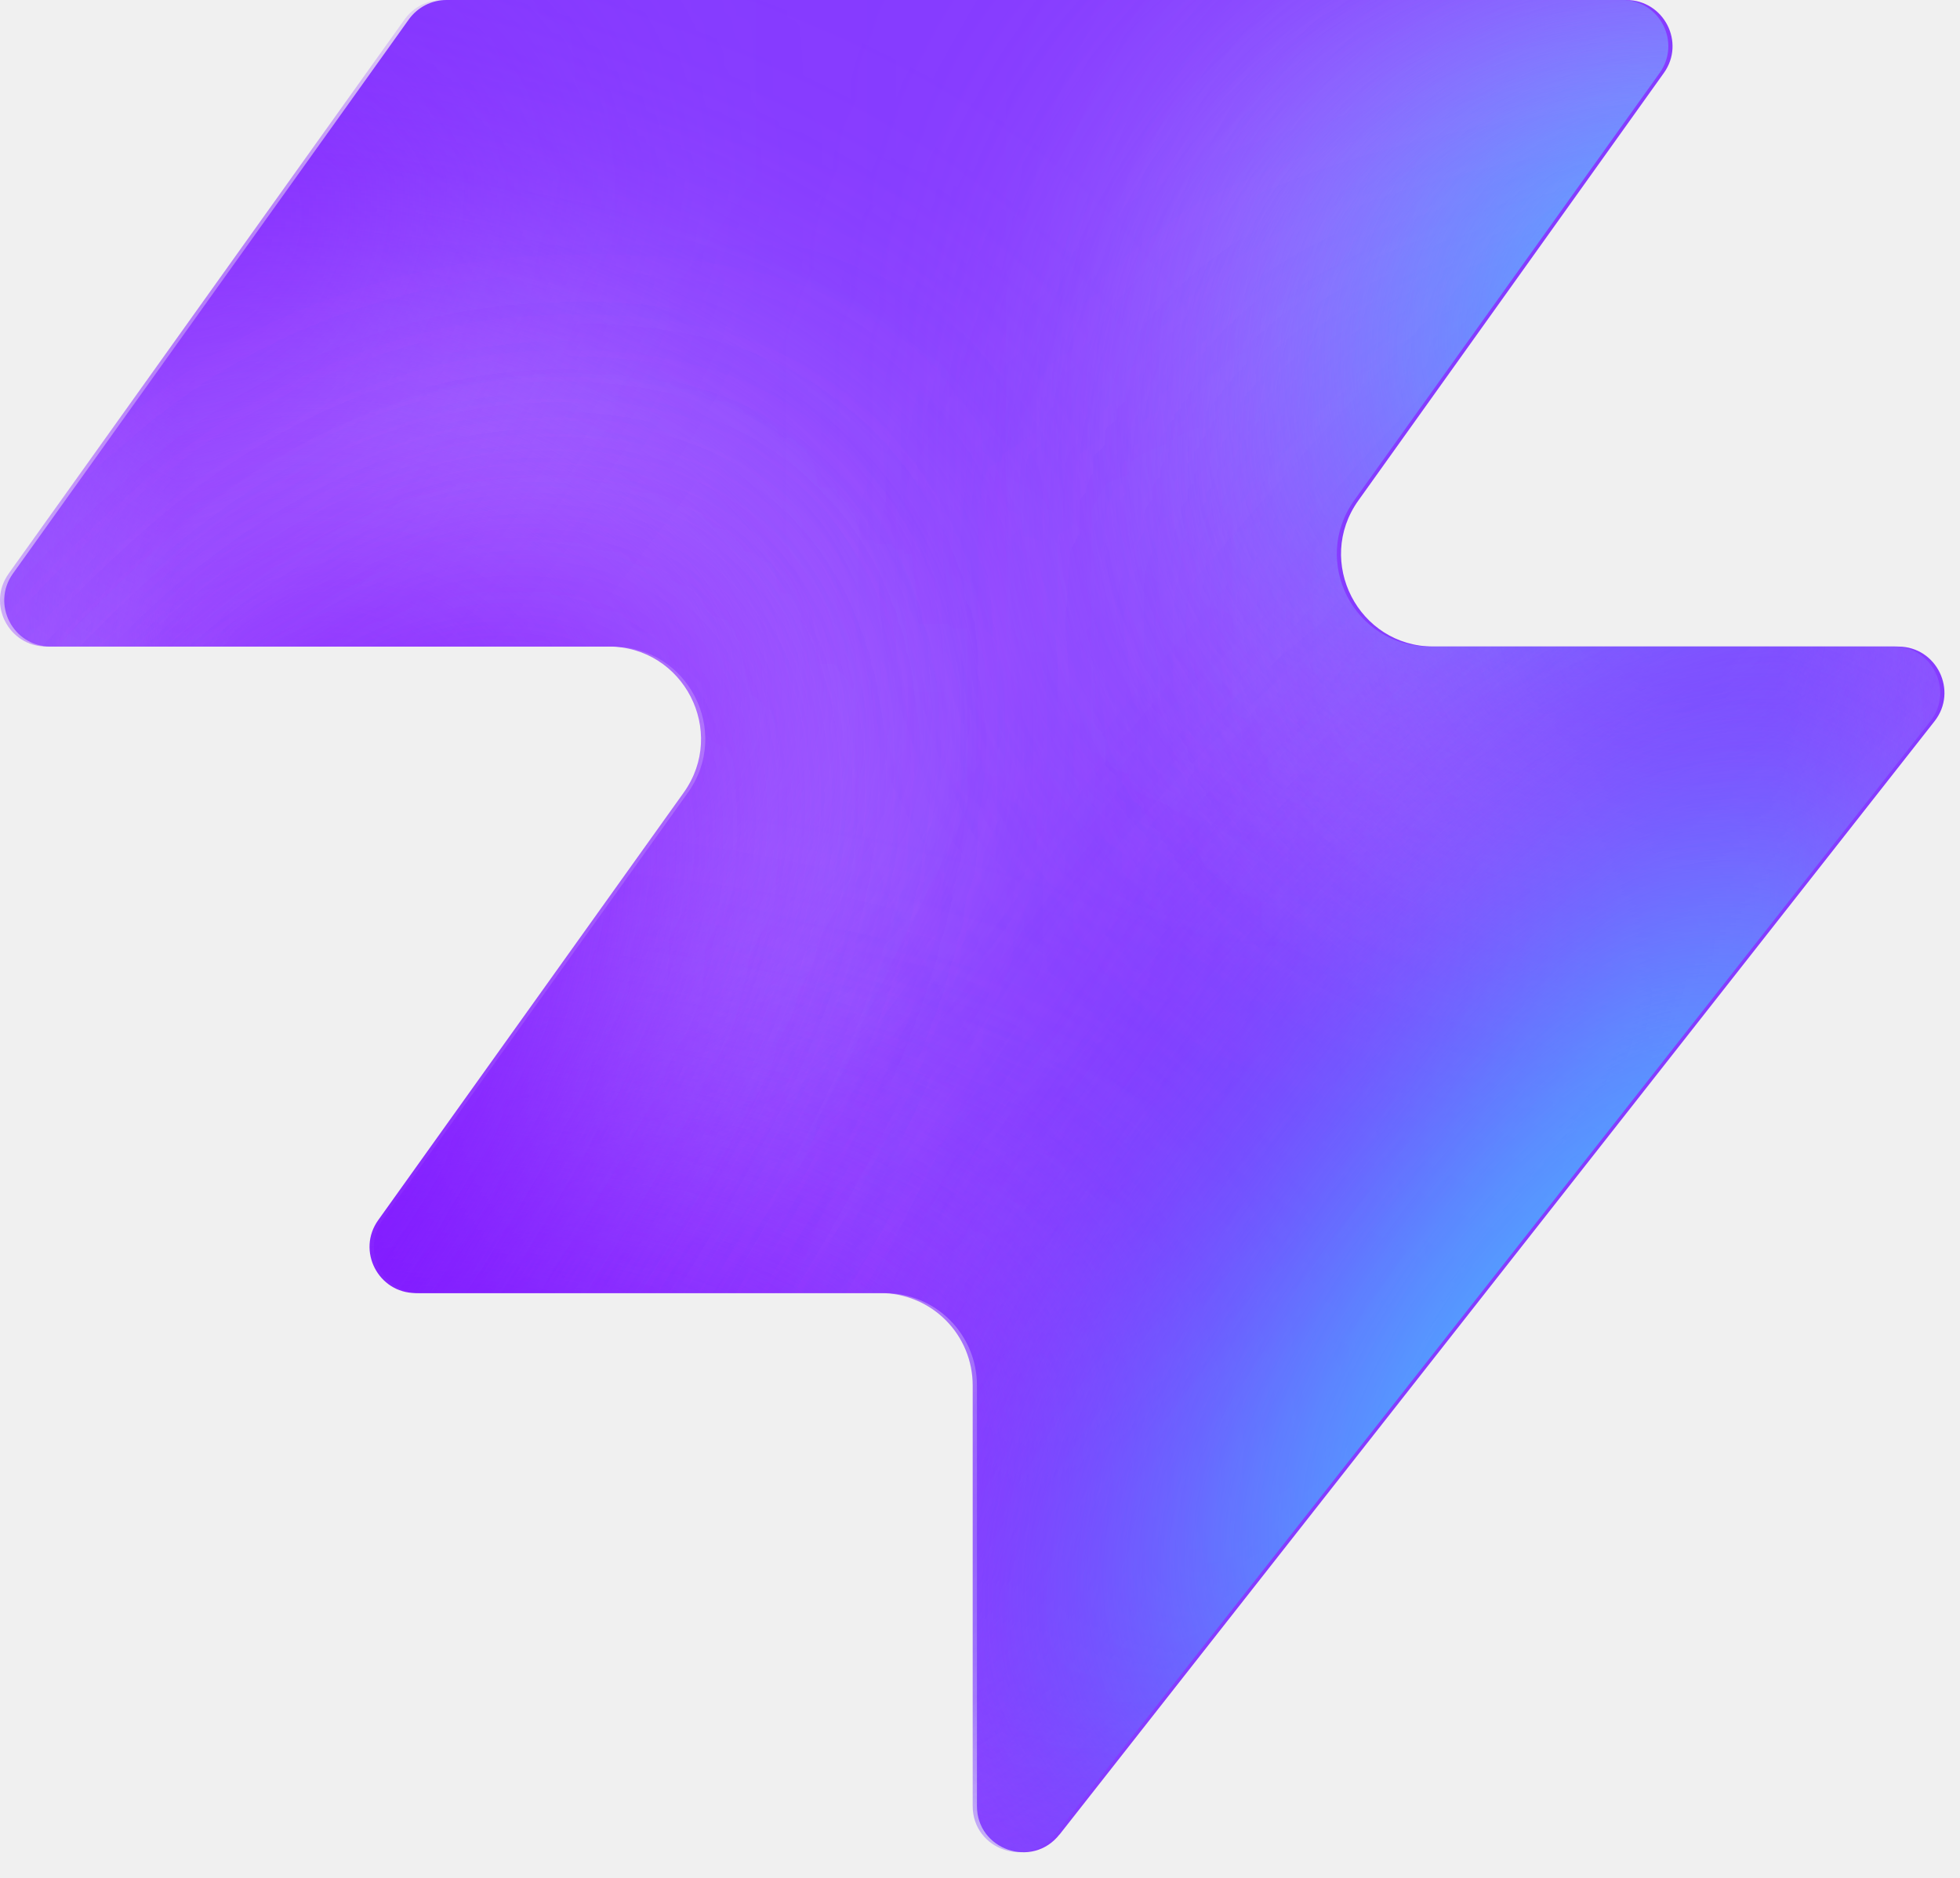
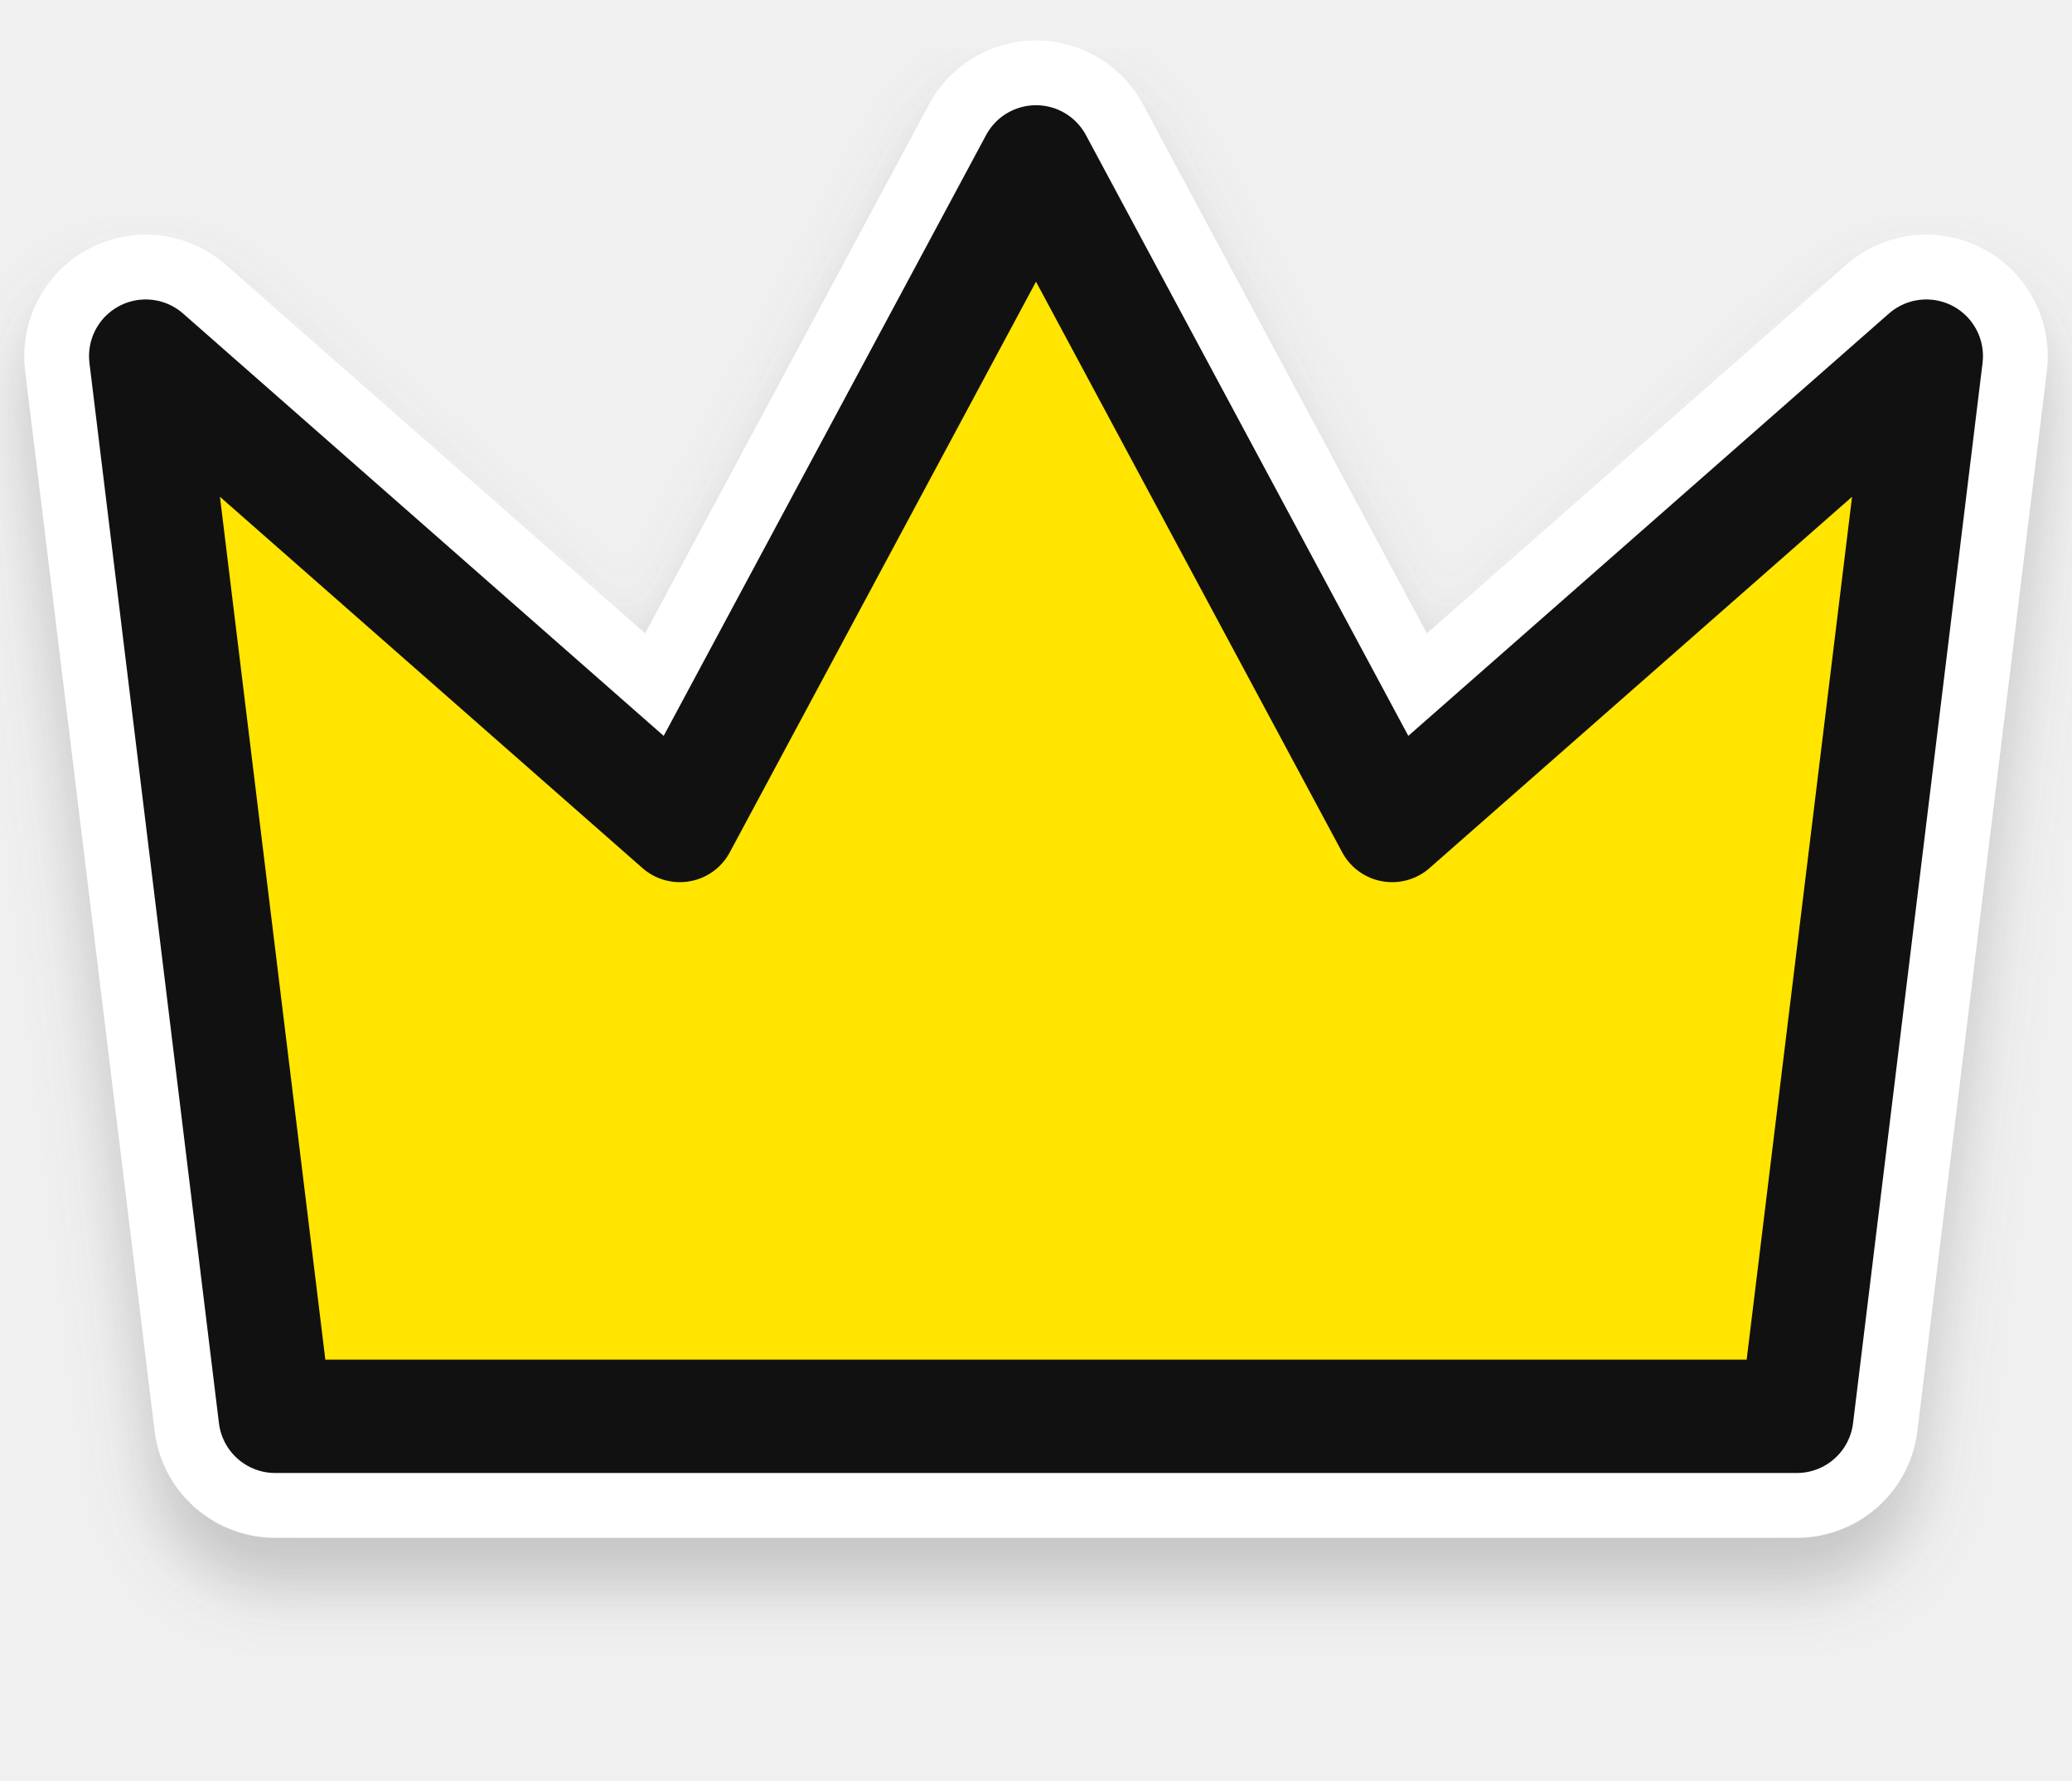
- <svg xmlns="http://www.w3.org/2000/svg" width="48" height="46" fill="none" viewBox="0 0 48 46">
-   <path fill="#863bff" d="M25.946 44.938c-.664.845-2.021.375-2.021-.698V33.937a2.26 2.26 0 0 0-2.262-2.262H10.287c-.92 0-1.456-1.04-.92-1.788l7.48-10.471c1.07-1.497 0-3.578-1.842-3.578H1.237c-.92 0-1.456-1.04-.92-1.788L10.013.474c.214-.297.556-.474.92-.474h28.894c.92 0 1.456 1.04.92 1.788l-7.48 10.471c-1.07 1.498 0 3.579 1.842 3.579h11.377c.943 0 1.473 1.088.89 1.83L25.947 44.94z" style="fill:#863bff;fill:color(display-p3 .525 .23 1);fill-opacity:1" />
-   <mask id="a" width="48" height="46" x="0" y="0" maskUnits="userSpaceOnUse" style="mask-type:alpha">
-     <path fill="#000" d="M25.842 44.938c-.664.844-2.021.375-2.021-.698V33.937a2.26 2.26 0 0 0-2.262-2.262H10.183c-.92 0-1.456-1.04-.92-1.788l7.48-10.471c1.07-1.498 0-3.579-1.842-3.579H1.133c-.92 0-1.456-1.04-.92-1.787L9.91.473c.214-.297.556-.474.92-.474h28.894c.92 0 1.456 1.04.92 1.788l-7.48 10.471c-1.07 1.498 0 3.578 1.842 3.578h11.377c.943 0 1.473 1.088.89 1.832L25.843 44.94z" style="fill:#000;fill-opacity:1" />
-   </mask>
-   <g mask="url(#a)">
-     <g filter="url(#b)">
-       <ellipse cx="5.508" cy="14.704" fill="#ede6ff" rx="5.508" ry="14.704" style="fill:#ede6ff;fill:color(display-p3 .927 .903 1);fill-opacity:1" transform="matrix(.00324 1 1 -.00324 -4.47 31.516)" />
-     </g>
-     <g filter="url(#c)">
-       <ellipse cx="10.399" cy="29.851" fill="#ede6ff" rx="10.399" ry="29.851" style="fill:#ede6ff;fill:color(display-p3 .927 .903 1);fill-opacity:1" transform="matrix(.00324 1 1 -.00324 -39.328 7.883)" />
-     </g>
-     <g filter="url(#d)">
-       <ellipse cx="5.508" cy="30.487" fill="#7e14ff" rx="5.508" ry="30.487" style="fill:#7e14ff;fill:color(display-p3 .492 .077 1);fill-opacity:1" transform="rotate(89.814 -25.913 -14.639)scale(1 -1)" />
-     </g>
-     <g filter="url(#e)">
-       <ellipse cx="5.508" cy="30.599" fill="#7e14ff" rx="5.508" ry="30.599" style="fill:#7e14ff;fill:color(display-p3 .492 .077 1);fill-opacity:1" transform="rotate(89.814 -32.644 -3.334)scale(1 -1)" />
-     </g>
-     <g filter="url(#f)">
-       <ellipse cx="5.508" cy="30.599" fill="#7e14ff" rx="5.508" ry="30.599" style="fill:#7e14ff;fill:color(display-p3 .492 .077 1);fill-opacity:1" transform="matrix(.00324 1 1 -.00324 -34.34 30.47)" />
-     </g>
-     <g filter="url(#g)">
-       <ellipse cx="14.072" cy="22.078" fill="#ede6ff" rx="14.072" ry="22.078" style="fill:#ede6ff;fill:color(display-p3 .927 .903 1);fill-opacity:1" transform="rotate(93.35 24.506 48.493)scale(-1 1)" />
-     </g>
-     <g filter="url(#h)">
-       <ellipse cx="3.47" cy="21.501" fill="#7e14ff" rx="3.47" ry="21.501" style="fill:#7e14ff;fill:color(display-p3 .492 .077 1);fill-opacity:1" transform="rotate(89.009 28.708 47.59)scale(-1 1)" />
-     </g>
-     <g filter="url(#i)">
-       <ellipse cx="3.47" cy="21.501" fill="#7e14ff" rx="3.47" ry="21.501" style="fill:#7e14ff;fill:color(display-p3 .492 .077 1);fill-opacity:1" transform="rotate(89.009 28.708 47.59)scale(-1 1)" />
-     </g>
-     <g filter="url(#j)">
-       <ellipse cx=".387" cy="8.972" fill="#7e14ff" rx="4.407" ry="29.108" style="fill:#7e14ff;fill:color(display-p3 .492 .077 1);fill-opacity:1" transform="rotate(39.51 .387 8.972)" />
-     </g>
-     <g filter="url(#k)">
-       <ellipse cx="47.523" cy="-6.092" fill="#7e14ff" rx="4.407" ry="29.108" style="fill:#7e14ff;fill:color(display-p3 .492 .077 1);fill-opacity:1" transform="rotate(37.892 47.523 -6.092)" />
-     </g>
-     <g filter="url(#l)">
-       <ellipse cx="41.412" cy="6.333" fill="#47bfff" rx="5.971" ry="9.665" style="fill:#47bfff;fill:color(display-p3 .28 .748 1);fill-opacity:1" transform="rotate(37.892 41.412 6.333)" />
-     </g>
-     <g filter="url(#m)">
-       <ellipse cx="-1.879" cy="38.332" fill="#7e14ff" rx="4.407" ry="29.108" style="fill:#7e14ff;fill:color(display-p3 .492 .077 1);fill-opacity:1" transform="rotate(37.892 -1.88 38.332)" />
-     </g>
-     <g filter="url(#n)">
-       <ellipse cx="-1.879" cy="38.332" fill="#7e14ff" rx="4.407" ry="29.108" style="fill:#7e14ff;fill:color(display-p3 .492 .077 1);fill-opacity:1" transform="rotate(37.892 -1.88 38.332)" />
-     </g>
-     <g filter="url(#o)">
-       <ellipse cx="35.651" cy="29.907" fill="#7e14ff" rx="4.407" ry="29.108" style="fill:#7e14ff;fill:color(display-p3 .492 .077 1);fill-opacity:1" transform="rotate(37.892 35.651 29.907)" />
-     </g>
-     <g filter="url(#p)">
-       <ellipse cx="38.418" cy="32.4" fill="#47bfff" rx="5.971" ry="15.297" style="fill:#47bfff;fill:color(display-p3 .28 .748 1);fill-opacity:1" transform="rotate(37.892 38.418 32.4)" />
-     </g>
-   </g>
+ <svg xmlns="http://www.w3.org/2000/svg" viewBox="0 0 256 220" role="img" aria-labelledby="title">
  <defs>
-     <filter id="b" width="60.045" height="41.654" x="-19.77" y="16.149" color-interpolation-filters="sRGB" filterUnits="userSpaceOnUse">
-       <feFlood flood-opacity="0" result="BackgroundImageFix" />
-       <feBlend in="SourceGraphic" in2="BackgroundImageFix" result="shape" />
-       <feGaussianBlur result="effect1_foregroundBlur_2002_17158" stdDeviation="7.659" />
-     </filter>
-     <filter id="c" width="90.34" height="51.437" x="-54.613" y="-7.533" color-interpolation-filters="sRGB" filterUnits="userSpaceOnUse">
-       <feFlood flood-opacity="0" result="BackgroundImageFix" />
-       <feBlend in="SourceGraphic" in2="BackgroundImageFix" result="shape" />
-       <feGaussianBlur result="effect1_foregroundBlur_2002_17158" stdDeviation="7.659" />
-     </filter>
-     <filter id="d" width="79.355" height="29.4" x="-49.64" y="2.03" color-interpolation-filters="sRGB" filterUnits="userSpaceOnUse">
-       <feFlood flood-opacity="0" result="BackgroundImageFix" />
-       <feBlend in="SourceGraphic" in2="BackgroundImageFix" result="shape" />
-       <feGaussianBlur result="effect1_foregroundBlur_2002_17158" stdDeviation="4.596" />
-     </filter>
-     <filter id="e" width="79.579" height="29.4" x="-45.045" y="20.029" color-interpolation-filters="sRGB" filterUnits="userSpaceOnUse">
-       <feFlood flood-opacity="0" result="BackgroundImageFix" />
-       <feBlend in="SourceGraphic" in2="BackgroundImageFix" result="shape" />
-       <feGaussianBlur result="effect1_foregroundBlur_2002_17158" stdDeviation="4.596" />
-     </filter>
-     <filter id="f" width="79.579" height="29.4" x="-43.513" y="21.178" color-interpolation-filters="sRGB" filterUnits="userSpaceOnUse">
-       <feFlood flood-opacity="0" result="BackgroundImageFix" />
-       <feBlend in="SourceGraphic" in2="BackgroundImageFix" result="shape" />
-       <feGaussianBlur result="effect1_foregroundBlur_2002_17158" stdDeviation="4.596" />
-     </filter>
-     <filter id="g" width="74.749" height="58.852" x="15.756" y="-17.901" color-interpolation-filters="sRGB" filterUnits="userSpaceOnUse">
-       <feFlood flood-opacity="0" result="BackgroundImageFix" />
-       <feBlend in="SourceGraphic" in2="BackgroundImageFix" result="shape" />
-       <feGaussianBlur result="effect1_foregroundBlur_2002_17158" stdDeviation="7.659" />
-     </filter>
-     <filter id="h" width="61.377" height="25.362" x="23.548" y="2.284" color-interpolation-filters="sRGB" filterUnits="userSpaceOnUse">
-       <feFlood flood-opacity="0" result="BackgroundImageFix" />
-       <feBlend in="SourceGraphic" in2="BackgroundImageFix" result="shape" />
-       <feGaussianBlur result="effect1_foregroundBlur_2002_17158" stdDeviation="4.596" />
-     </filter>
-     <filter id="i" width="61.377" height="25.362" x="23.548" y="2.284" color-interpolation-filters="sRGB" filterUnits="userSpaceOnUse">
-       <feFlood flood-opacity="0" result="BackgroundImageFix" />
-       <feBlend in="SourceGraphic" in2="BackgroundImageFix" result="shape" />
-       <feGaussianBlur result="effect1_foregroundBlur_2002_17158" stdDeviation="4.596" />
-     </filter>
-     <filter id="j" width="56.045" height="63.649" x="-27.636" y="-22.853" color-interpolation-filters="sRGB" filterUnits="userSpaceOnUse">
-       <feFlood flood-opacity="0" result="BackgroundImageFix" />
-       <feBlend in="SourceGraphic" in2="BackgroundImageFix" result="shape" />
-       <feGaussianBlur result="effect1_foregroundBlur_2002_17158" stdDeviation="4.596" />
-     </filter>
-     <filter id="k" width="54.814" height="64.646" x="20.116" y="-38.415" color-interpolation-filters="sRGB" filterUnits="userSpaceOnUse">
-       <feFlood flood-opacity="0" result="BackgroundImageFix" />
-       <feBlend in="SourceGraphic" in2="BackgroundImageFix" result="shape" />
-       <feGaussianBlur result="effect1_foregroundBlur_2002_17158" stdDeviation="4.596" />
-     </filter>
-     <filter id="l" width="33.541" height="35.313" x="24.641" y="-11.323" color-interpolation-filters="sRGB" filterUnits="userSpaceOnUse">
-       <feFlood flood-opacity="0" result="BackgroundImageFix" />
-       <feBlend in="SourceGraphic" in2="BackgroundImageFix" result="shape" />
-       <feGaussianBlur result="effect1_foregroundBlur_2002_17158" stdDeviation="4.596" />
-     </filter>
-     <filter id="m" width="54.814" height="64.646" x="-29.286" y="6.009" color-interpolation-filters="sRGB" filterUnits="userSpaceOnUse">
-       <feFlood flood-opacity="0" result="BackgroundImageFix" />
-       <feBlend in="SourceGraphic" in2="BackgroundImageFix" result="shape" />
-       <feGaussianBlur result="effect1_foregroundBlur_2002_17158" stdDeviation="4.596" />
-     </filter>
-     <filter id="n" width="54.814" height="64.646" x="-29.286" y="6.009" color-interpolation-filters="sRGB" filterUnits="userSpaceOnUse">
-       <feFlood flood-opacity="0" result="BackgroundImageFix" />
-       <feBlend in="SourceGraphic" in2="BackgroundImageFix" result="shape" />
-       <feGaussianBlur result="effect1_foregroundBlur_2002_17158" stdDeviation="4.596" />
-     </filter>
-     <filter id="o" width="54.814" height="64.646" x="8.244" y="-2.416" color-interpolation-filters="sRGB" filterUnits="userSpaceOnUse">
-       <feFlood flood-opacity="0" result="BackgroundImageFix" />
-       <feBlend in="SourceGraphic" in2="BackgroundImageFix" result="shape" />
-       <feGaussianBlur result="effect1_foregroundBlur_2002_17158" stdDeviation="4.596" />
-     </filter>
-     <filter id="p" width="39.409" height="43.623" x="18.713" y="10.588" color-interpolation-filters="sRGB" filterUnits="userSpaceOnUse">
-       <feFlood flood-opacity="0" result="BackgroundImageFix" />
-       <feBlend in="SourceGraphic" in2="BackgroundImageFix" result="shape" />
-       <feGaussianBlur result="effect1_foregroundBlur_2002_17158" stdDeviation="4.596" />
+     <filter id="shadow" x="-20%" y="-20%" width="140%" height="150%">
+       <feDropShadow dx="0" dy="6" stdDeviation="4" flood-color="#777" flood-opacity=".35" />
    </filter>
  </defs>
+   <path d="M34 175 18 44l66 58 44-82 44 82 66-58-16 131Z" fill="#ffe500" stroke="#fff" stroke-width="30" stroke-linejoin="round" filter="url(#shadow)" />
+   <path d="M34 175 18 44l66 58 44-82 44 82 66-58-16 131Z" fill="#ffe500" stroke="#111" stroke-width="14" stroke-linejoin="round" />
</svg>
